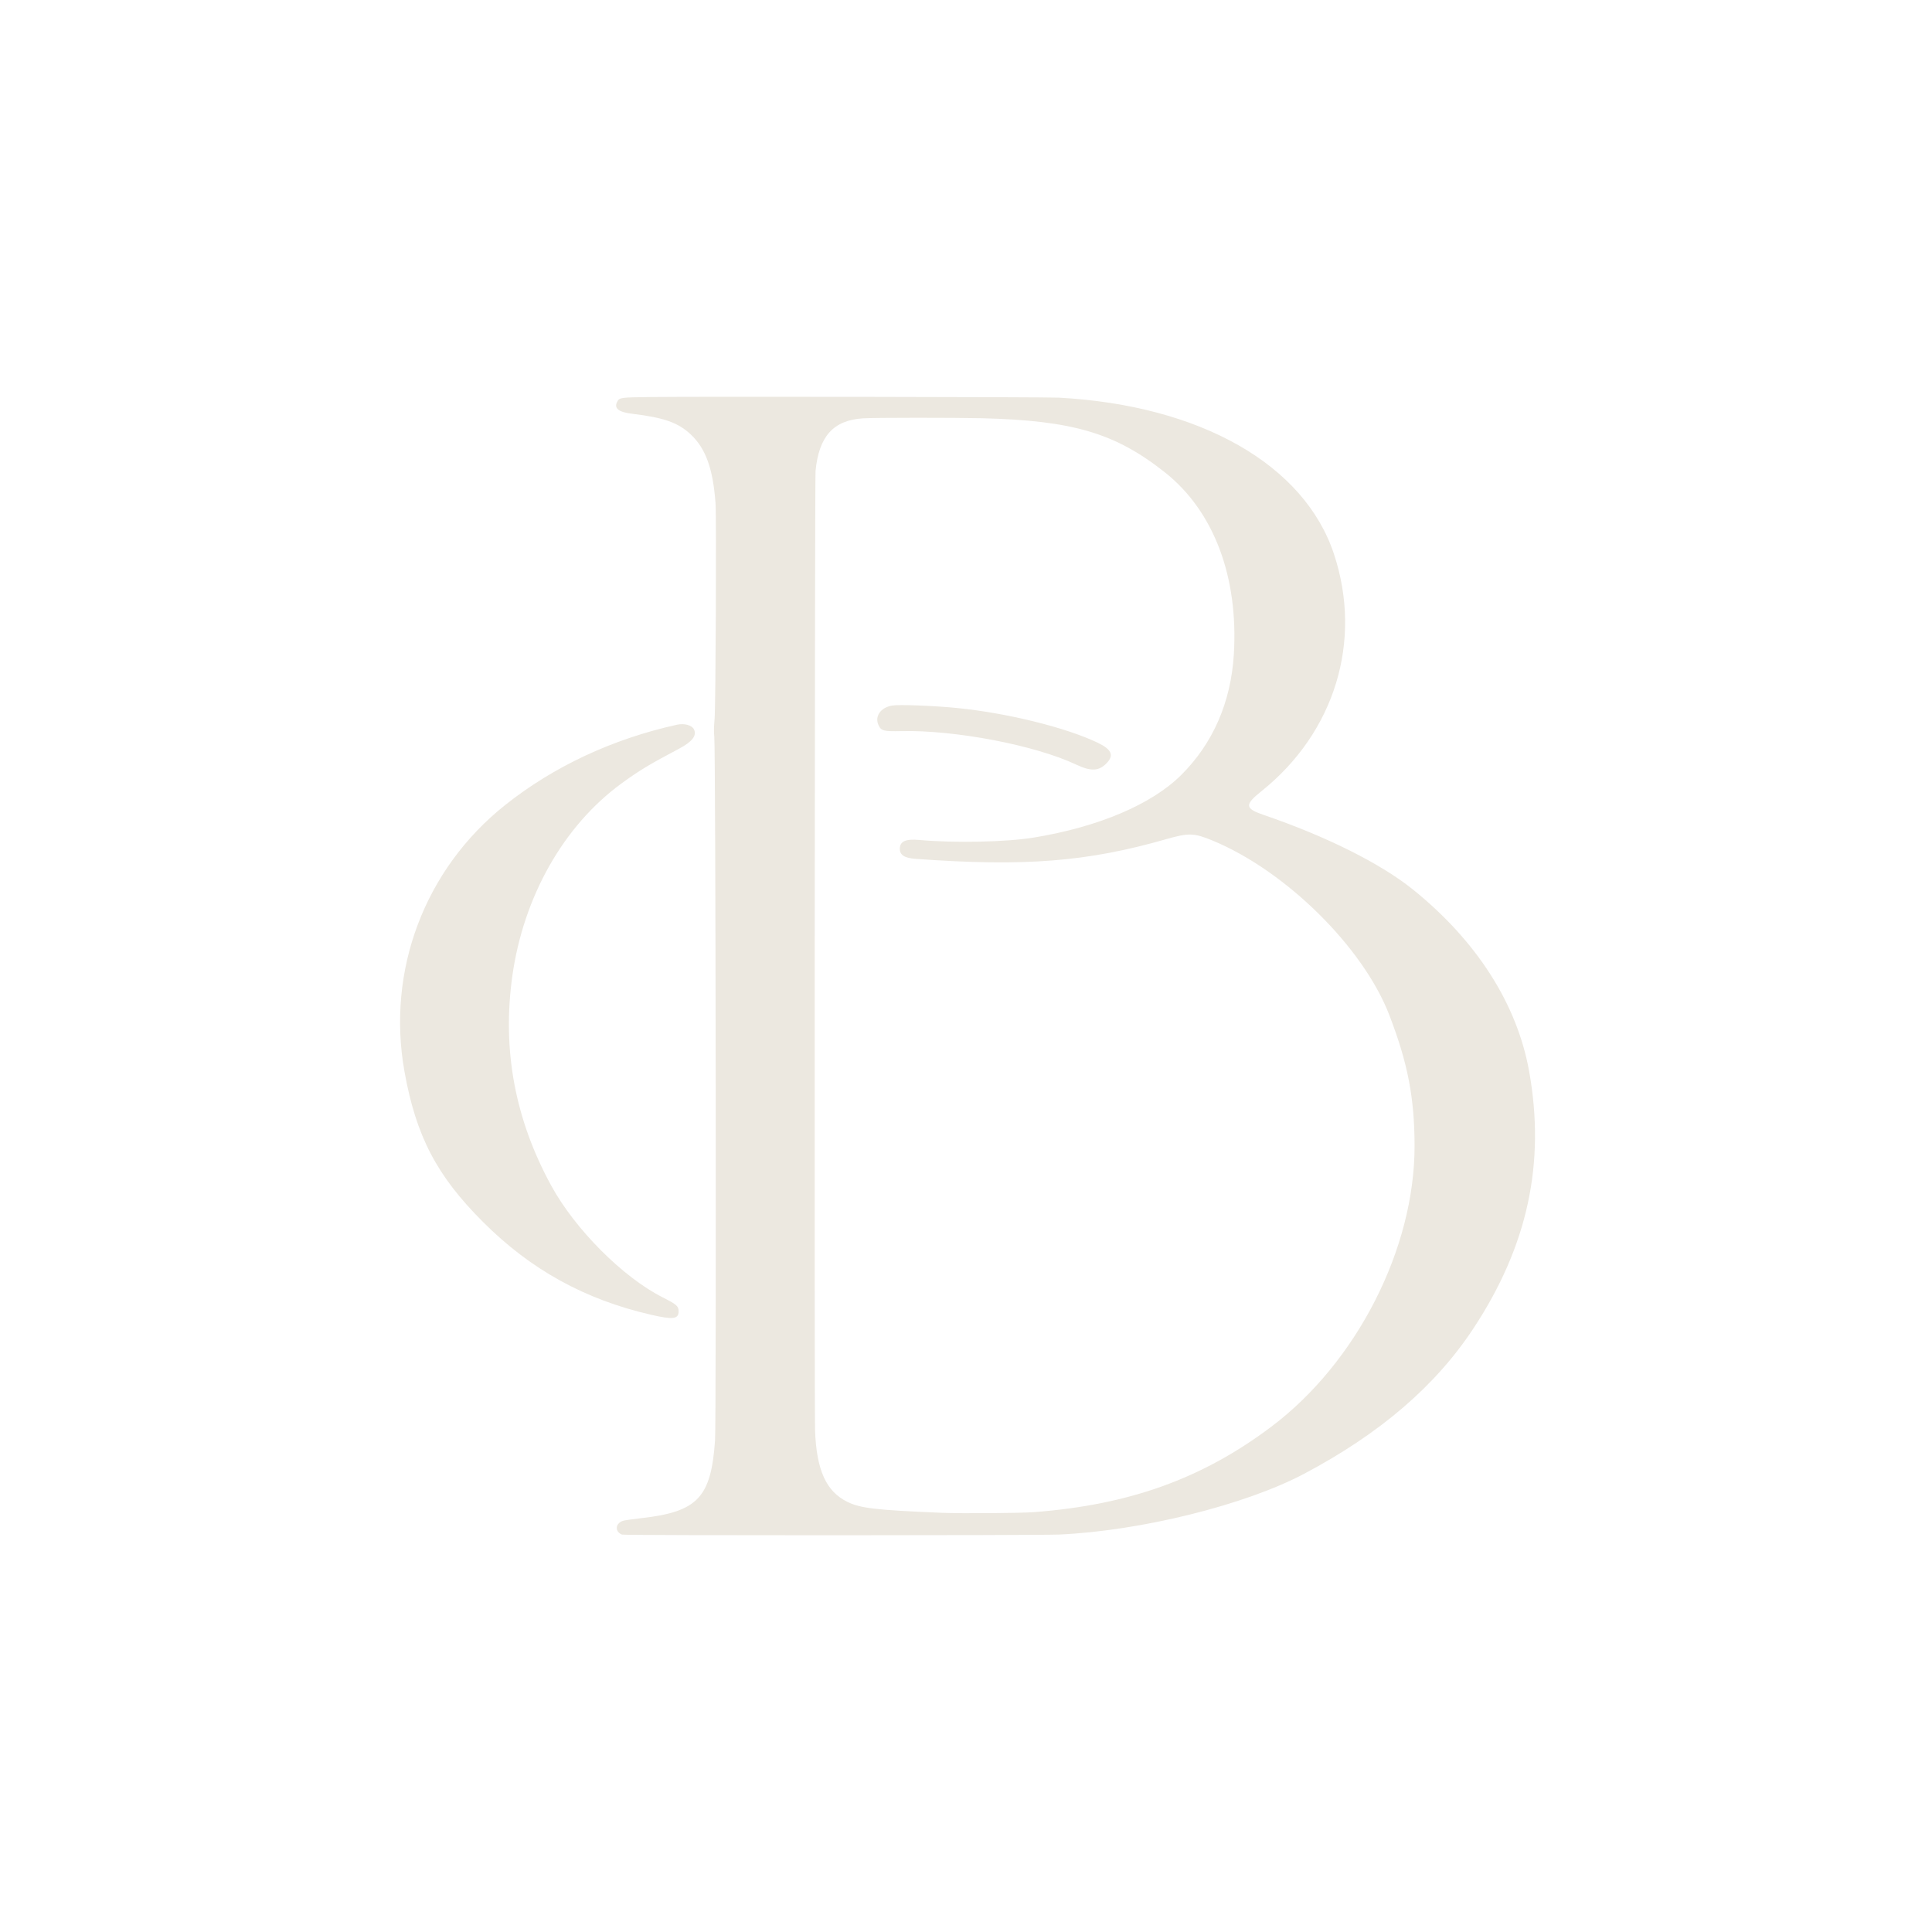
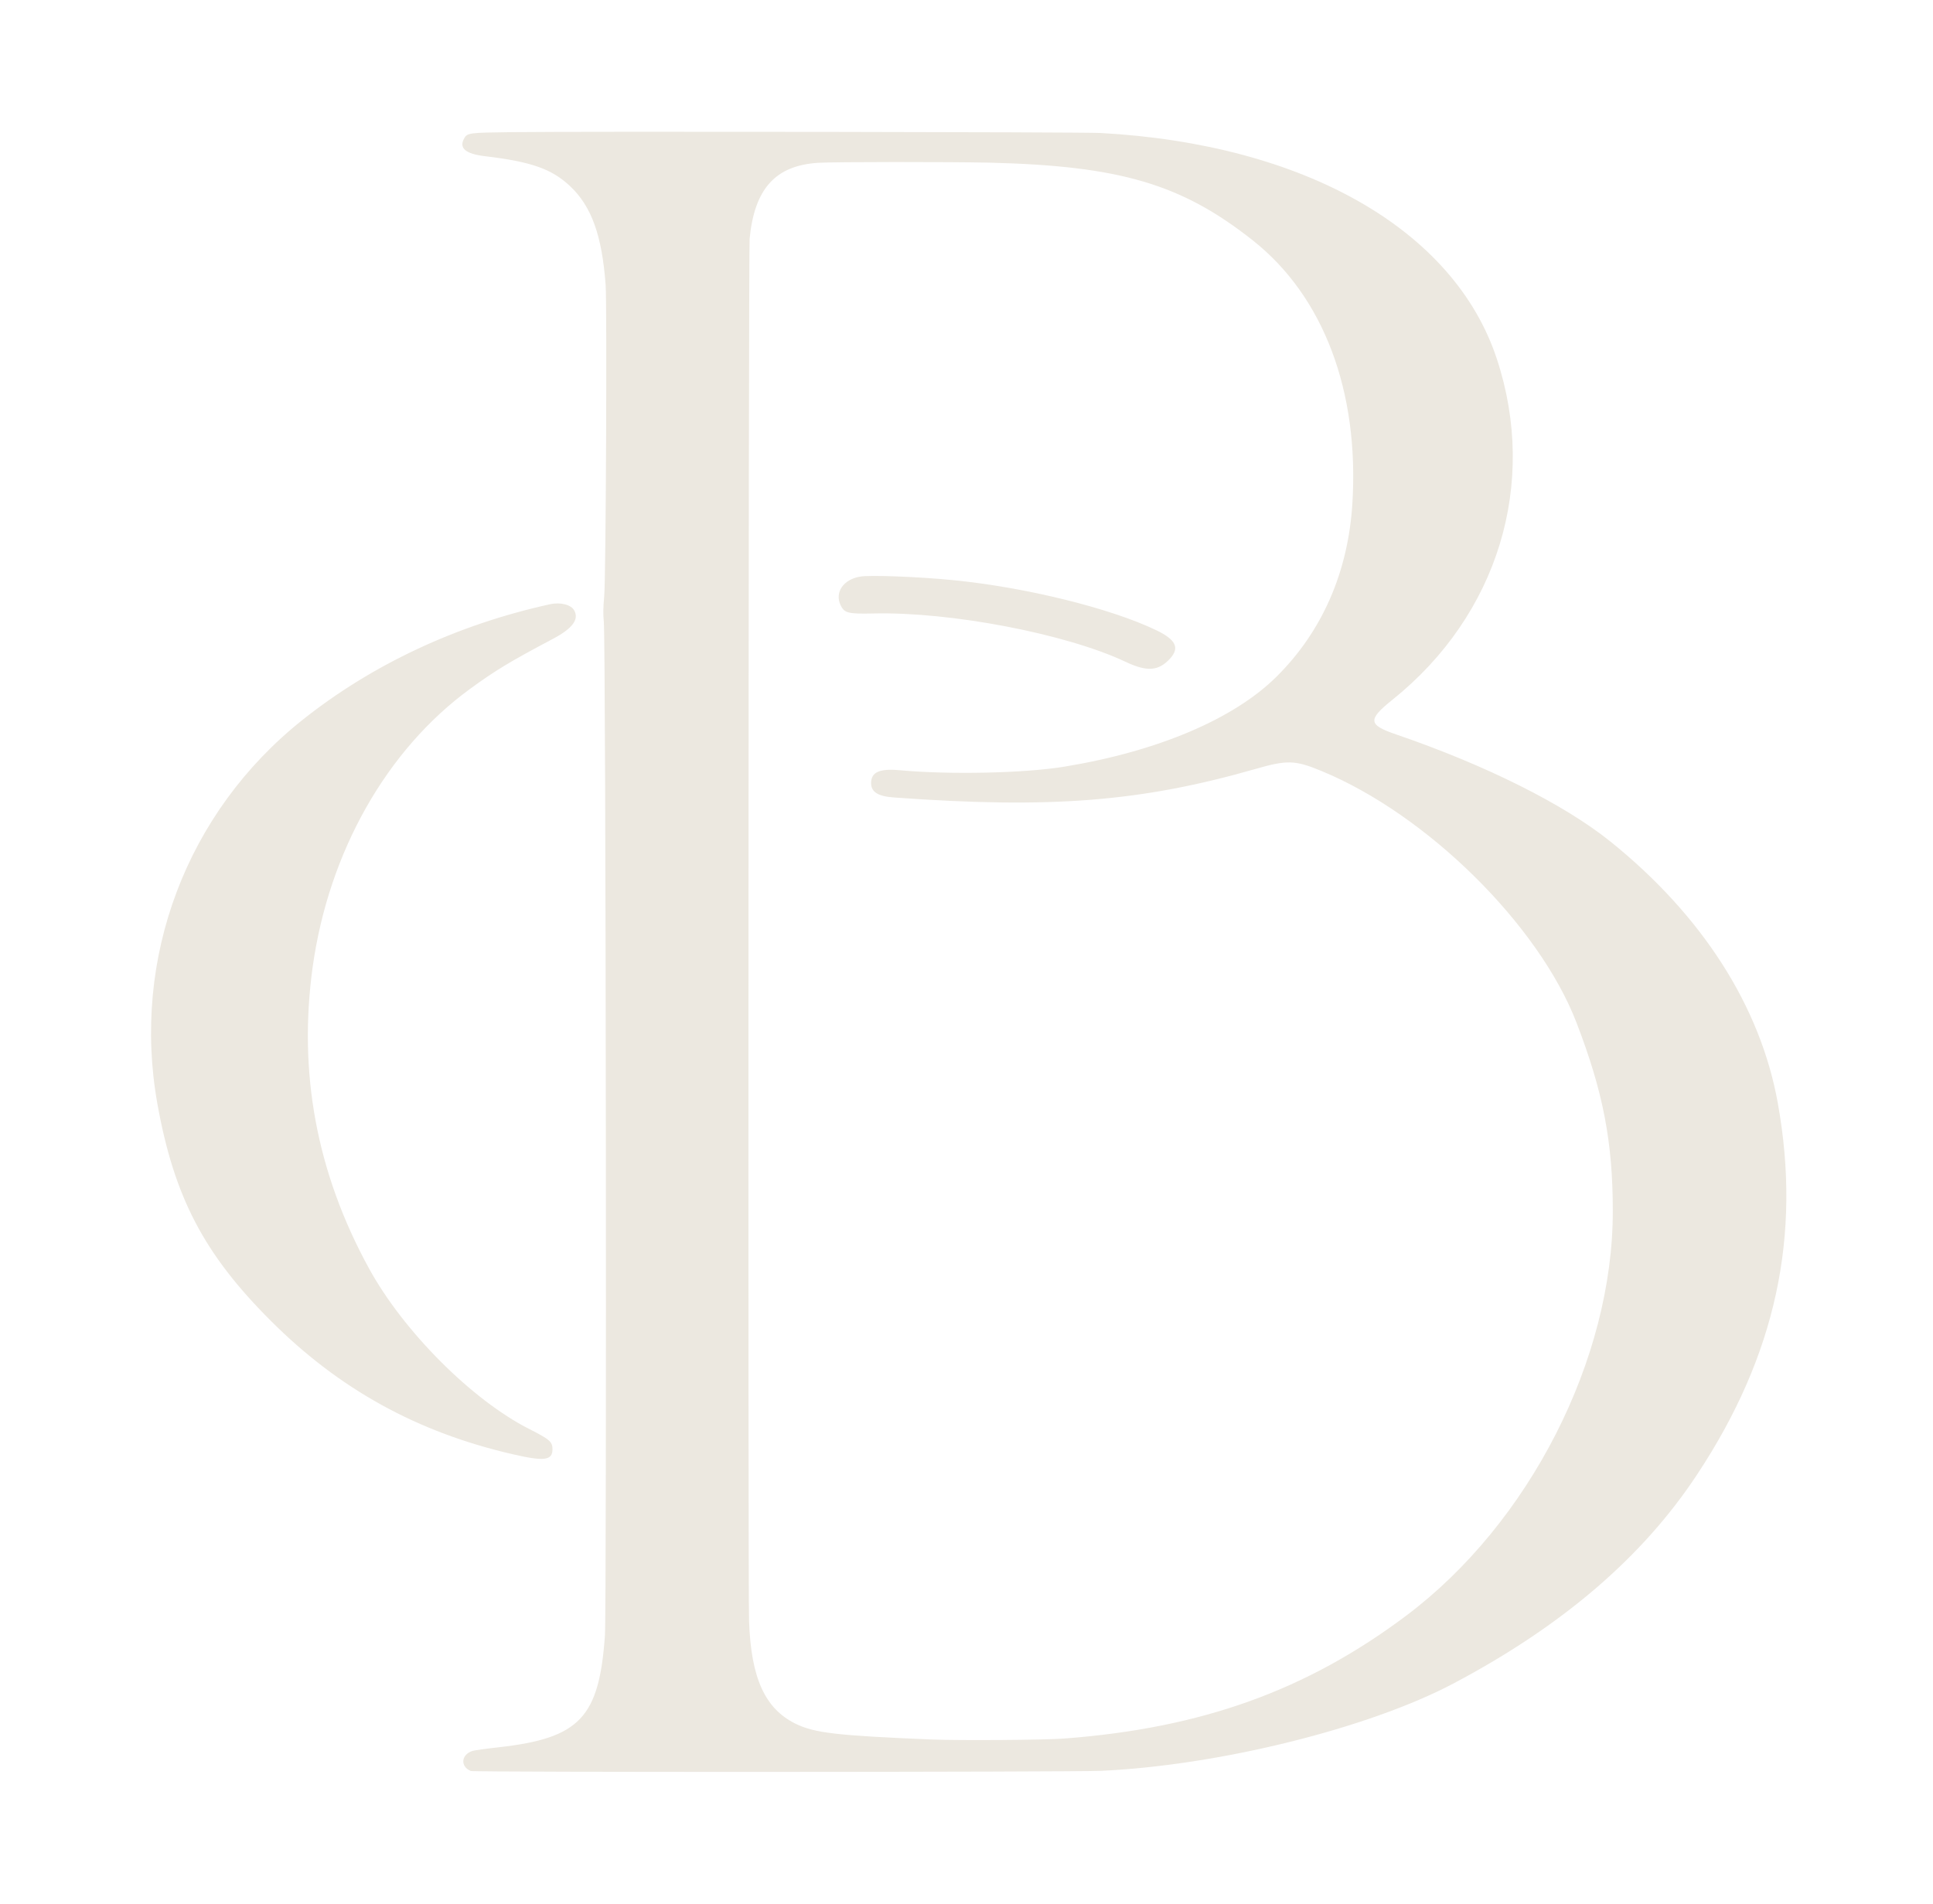
- <svg xmlns="http://www.w3.org/2000/svg" viewBox="0 0 4000 4000" width="1200" height="1200">
+ <svg xmlns="http://www.w3.org/2000/svg" viewBox="0 0 1374.7 1354.15" width="1200" height="1182">
  <g fill="#ECE8E0">
-     <path id="monogram" d="M1346.7 822C1283.7 822.8 1282.4 822.9 1277.7 832.1C1270.9 845.2 1280.7 853.3 1307.9 856.5C1375.4 864.7 1404.1 875 1430.5 899.8C1461.2 928.9 1476.2 970.6 1481.4 1041.6C1483.4 1070.1 1481.8 1461 1479.5 1488.5C1477.9 1507 1477.8 1514.7 1478.9 1525.5C1481.8 1554.3 1483.2 2943.5 1480.4 2982.6C1472.1 3100.6 1444.3 3129.9 1328.5 3143.1C1310.2 3145.2 1293 3147.6 1290.3 3148.5C1273.8 3153.8 1272.3 3170.8 1287.7 3177.2C1292.3 3179.2 2149.1 3179 2193 3177.1C2362.4 3169.4 2577.7 3116 2699.9 3051.4C2857.1 2968.2 2972.3 2869.2 3050.6 2750.3C3162.9 2579.9 3200 2408.1 3165.9 2217.9C3140.9 2078.7 3057.3 1947.9 2925.3 1841.6C2858.6 1787.9 2746.2 1731.7 2617.1 1687.5C2576.9 1673.8 2576.2 1666.4 2612.4 1637.5C2763.6 1516 2821.3 1327.3 2762 1147.6C2700.8 961.9 2485.3 839.2 2192.3 823.3C2166.9 821.9 1448.6 820.8 1346.7 822ZM2033 865.9C2221 870.6 2308.9 896.5 2411.7 977.9C2512.9 1058 2564.4 1194 2554.5 1355.3C2548.4 1454 2511.2 1539.2 2445.8 1604.3C2384.6 1665.3 2274.8 1712 2140.3 1734.1C2083.8 1743.4 1976.5 1745.6 1903.8 1739.1C1874.9 1736.4 1863 1741.8 1863 1757.5C1863 1770.3 1872.9 1776.6 1896 1778.2C2121.6 1794.5 2250.8 1784.4 2415.2 1737.2C2460.7 1724.2 2472.3 1724.5 2509.8 1740C2661.6 1802.4 2822.5 1961.2 2876.5 2101.8C2914.7 2201.1 2928.6 2273.1 2928.7 2372.2C2929.1 2585.1 2808.8 2821 2631.9 2954C2489.1 3061.4 2338.4 3115.6 2140.9 3130.7C2112.7 3132.9 1990.8 3133.7 1949.8 3132.1C1813.3 3126.4 1781.8 3122.8 1754.5 3109.5C1710.4 3087.9 1690.5 3043.7 1687.5 2961.9C1685.9 2917.1 1686.8 991.8 1688.5 975.1C1695.5 903.1 1725.5 869.9 1787.1 866.1C1810.9 864.6 1974.8 864.6 2033 865.9ZM1846.9 1460.8C1823.1 1464.9 1810.5 1483.2 1818.9 1501.4C1824.3 1513.2 1829.5 1514.5 1866.1 1513.7C1977.2 1511.1 2142.8 1542.8 2228.1 1583C2259.7 1597.9 2276.2 1596.7 2292.6 1578.5C2306.5 1563 2300.8 1551.3 2272.6 1537.7C2206.8 1506.1 2084.2 1476 1980.9 1465.8C1932.9 1461 1860.4 1458.3 1846.9 1460.8ZM1401.9 1500.4C1268.4 1529.8 1146.2 1586.9 1045.7 1666.9C879.2 1799.4 800 2009.3 837.4 2218.4C861.4 2352.3 904.1 2434.3 1000.4 2530.3C1098.9 2628.8 1211 2690.7 1348.2 2722.1C1393.4 2732.6 1405 2731.1 1405 2714.9C1405 2704.2 1401 2700.7 1371.5 2685.8C1289.2 2644 1190.8 2545.2 1141.4 2455C1066.1 2317.4 1039.4 2173.2 1060.7 2020.9C1083.8 1856.3 1166.9 1709.6 1286.4 1622.3C1323.2 1595.4 1344.4 1582.6 1406.3 1549.9C1433.6 1535.4 1443.4 1522.4 1436.5 1509.6C1432.1 1501.3 1416.6 1497.2 1401.9 1500.4Z" />
+     <path id="monogram" d="M364 94C332.8 94.4 332.2 94.4 329.8 99C326.5 105.5 331.3 109.5 344.8 111.1C378.2 115.1 392.4 120.2 405.5 132.5C420.7 146.9 428.1 167.5 430.7 202.7C431.7 216.8 430.9 410.3 429.7 423.9C428.9 433 428.9 436.9 429.4 442.2C430.9 456.4 431.5 1144.1 430.2 1163.4C426.1 1221.8 412.3 1236.4 355 1242.9C345.9 1243.9 337.4 1245.1 336.1 1245.5C327.9 1248.1 327.1 1256.6 334.8 1259.8C337.1 1260.8 761.1 1260.6 782.9 1259.7C866.7 1255.9 973.3 1229.5 1033.8 1197.5C1111.6 1156.3 1168.6 1107.3 1207.3 1048.4C1262.9 964.1 1281.3 879.1 1264.4 784.9C1252.1 716 1210.7 651.3 1145.4 598.7C1112.3 572.1 1056.7 544.3 992.8 522.4C972.9 515.6 972.5 512 990.5 497.6C1065.3 437.5 1093.9 344.1 1064.5 255.2C1034.2 163.3 927.6 102.5 782.6 94.6C769.9 93.9 414.4 93.4 364 94ZM703.7 115.7C796.7 118 840.3 130.9 891.1 171.1C941.2 210.8 966.7 278.1 961.8 358C958.8 406.8 940.4 449 908 481.2C877.7 511.4 823.4 534.5 756.8 545.4C728.8 550 675.7 551.2 639.7 547.9C625.4 546.6 619.5 549.3 619.5 557.1C619.5 563.4 624.4 566.5 635.9 567.3C747.5 575.4 811.5 570.3 892.9 547C915.4 540.5 921.1 540.7 939.7 548.4C1014.8 579.3 1094.4 657.9 1121.2 727.5C1140.1 776.6 1147 812.2 1147 861.3C1147.2 966.7 1087.7 1083.5 1000.1 1149.3C929.4 1202.4 854.8 1229.3 757.1 1236.7C743.1 1237.8 682.8 1238.2 662.5 1237.4C594.9 1234.6 579.4 1232.8 565.8 1226.2C544 1215.5 534.1 1193.7 532.7 1153.2C531.9 1131 532.3 178 533.1 169.8C536.6 134.1 551.5 117.7 582 115.8C593.8 115.1 674.9 115.1 703.7 115.7ZM611.6 410.2C599.8 412.2 593.6 421.3 597.7 430.3C600.4 436.1 603 436.8 621.1 436.4C676 435.1 758 450.8 800.3 470.7C815.9 478.1 824 477.4 832.2 468.4C839.1 460.8 836.2 455 822.3 448.3C789.7 432.6 729 417.7 677.9 412.7C654.1 410.3 618.2 408.9 611.6 410.2ZM391.3 429.8C325.2 444.3 264.7 472.6 215 512.2C132.6 577.8 93.4 681.7 111.9 785.2C123.8 851.4 144.9 892 192.6 939.6C241.3 988.3 296.8 1018.9 364.7 1034.5C387.1 1039.7 392.9 1038.9 392.9 1030.9C392.9 1025.6 390.9 1023.9 376.3 1016.5C335.5 995.8 286.8 946.9 262.4 902.3C225.1 834.2 211.9 762.8 222.4 687.4C233.9 605.9 275 533.3 334.2 490.1C352.4 476.8 362.9 470.5 393.5 454.3C407 447.1 411.9 440.7 408.4 434.3C406.3 430.2 398.6 428.2 391.3 429.8Z" />
  </g>
</svg>
